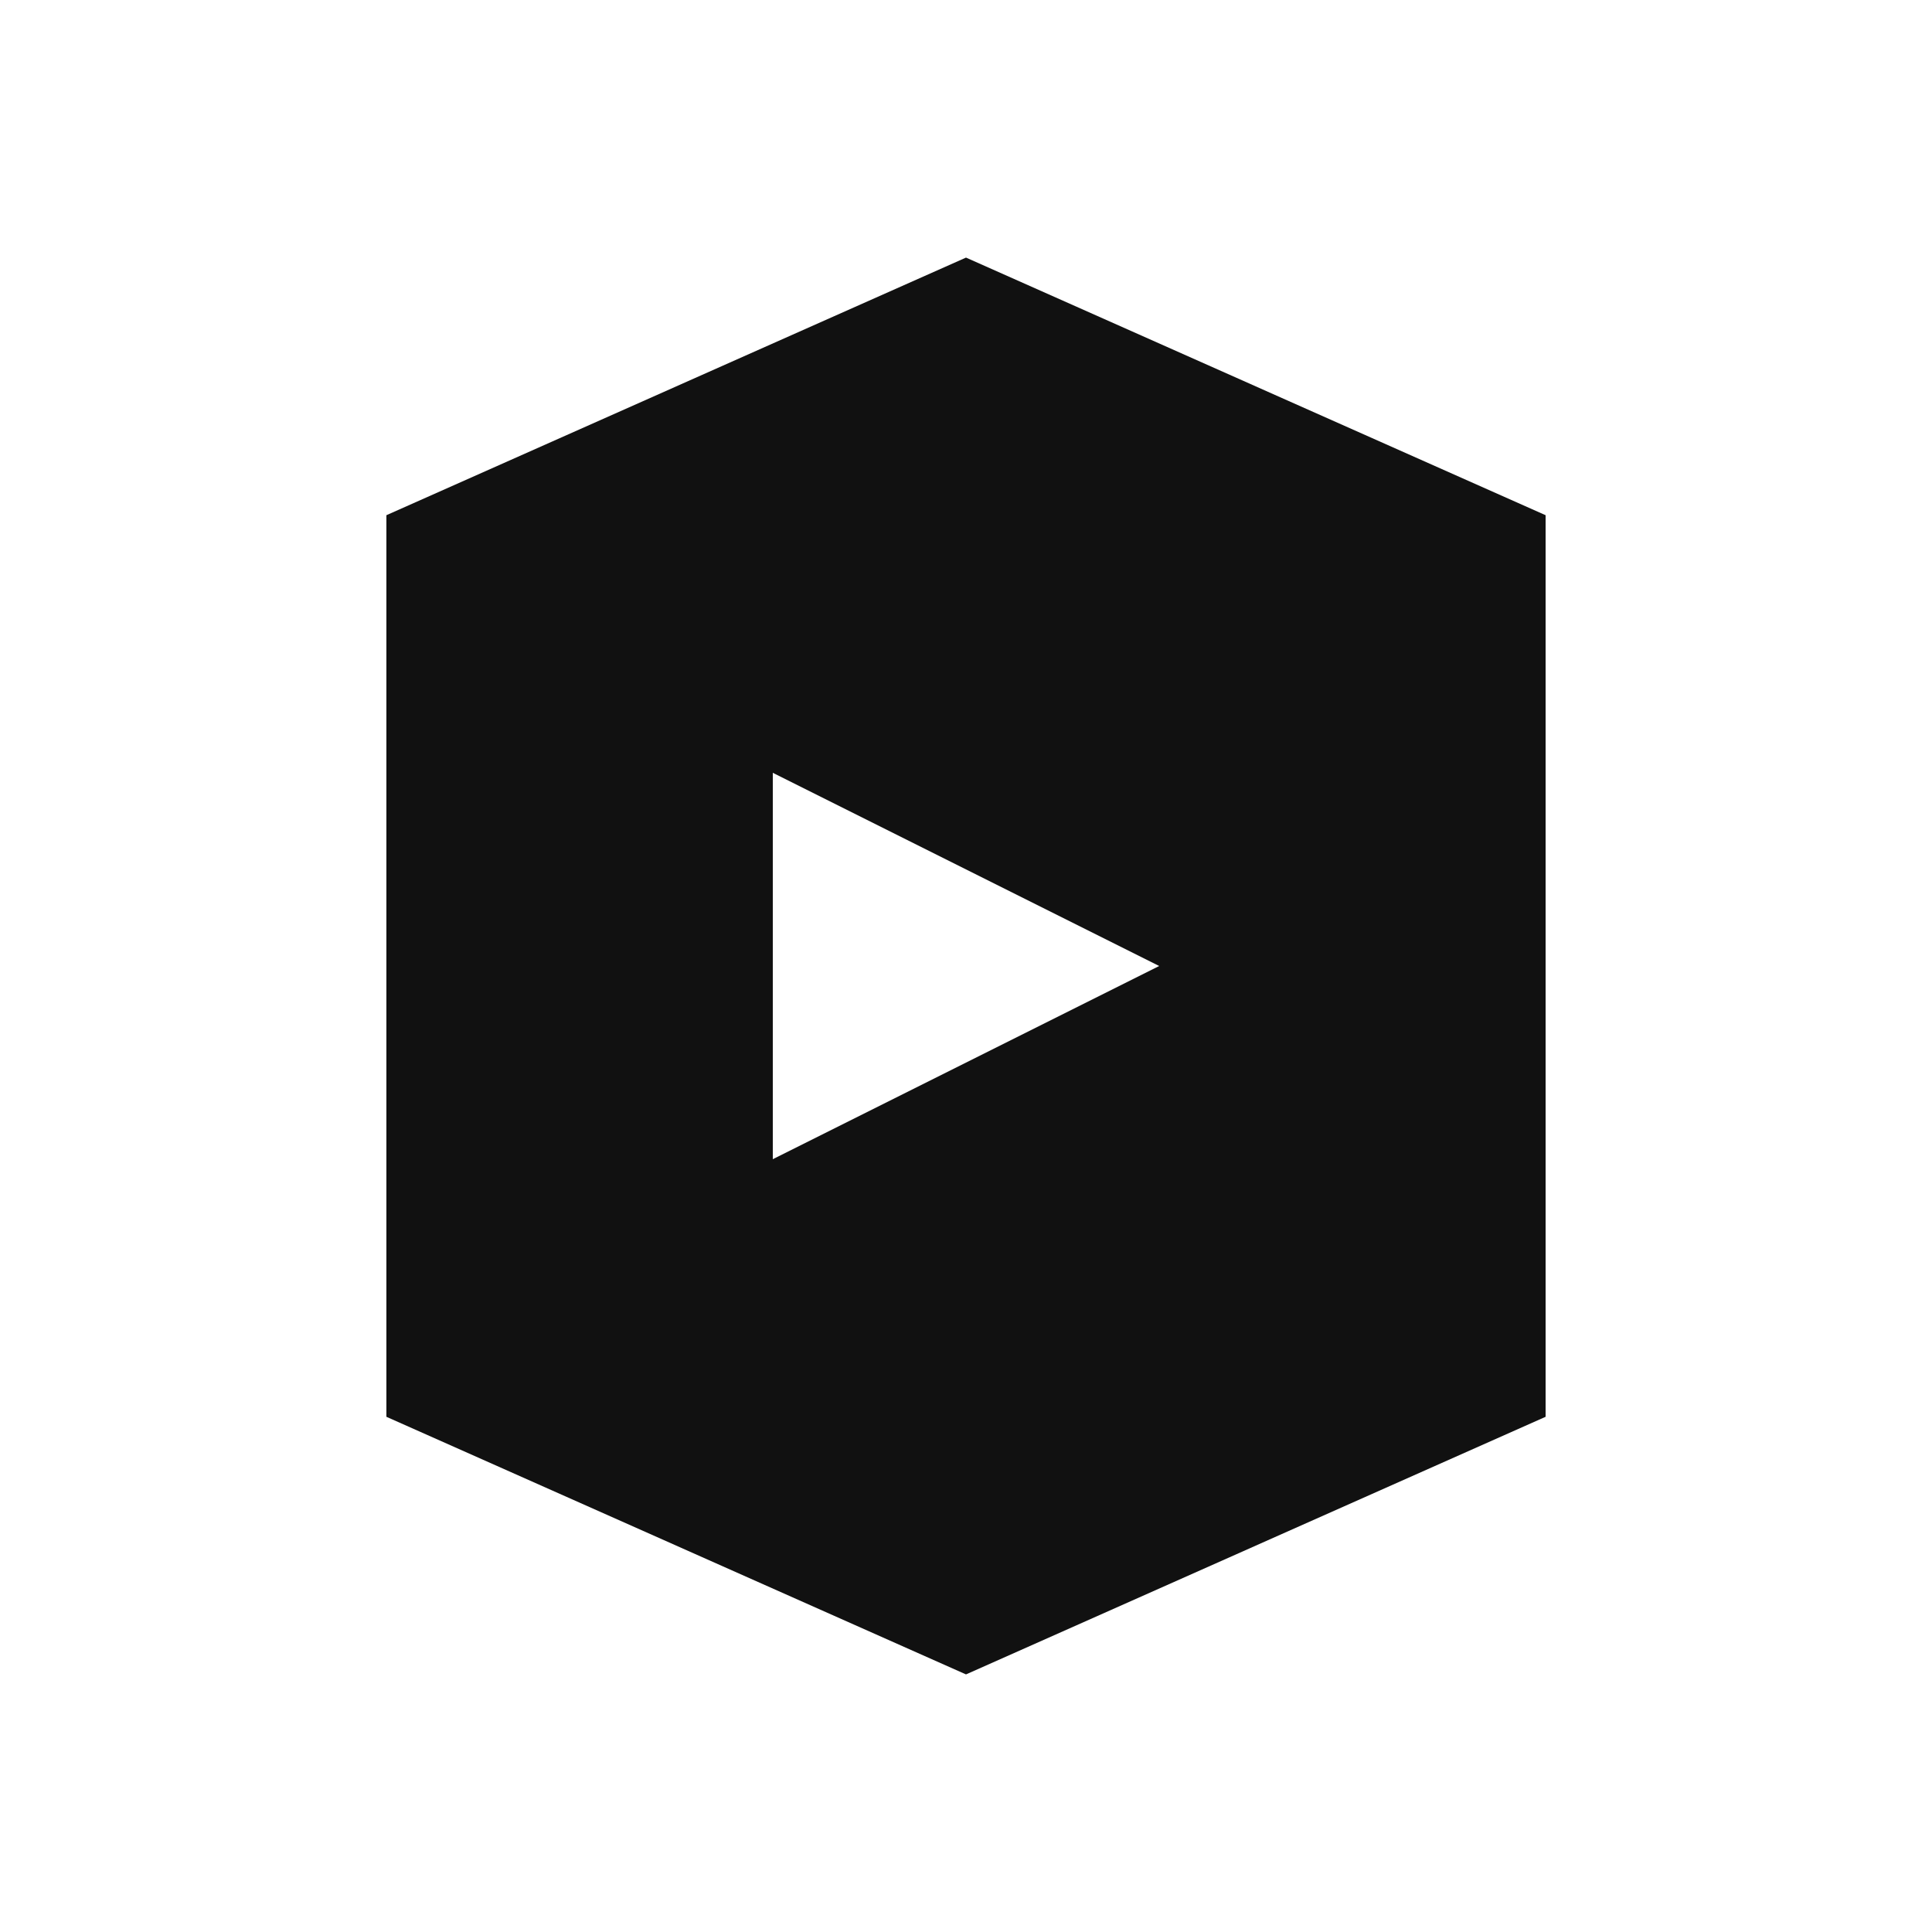
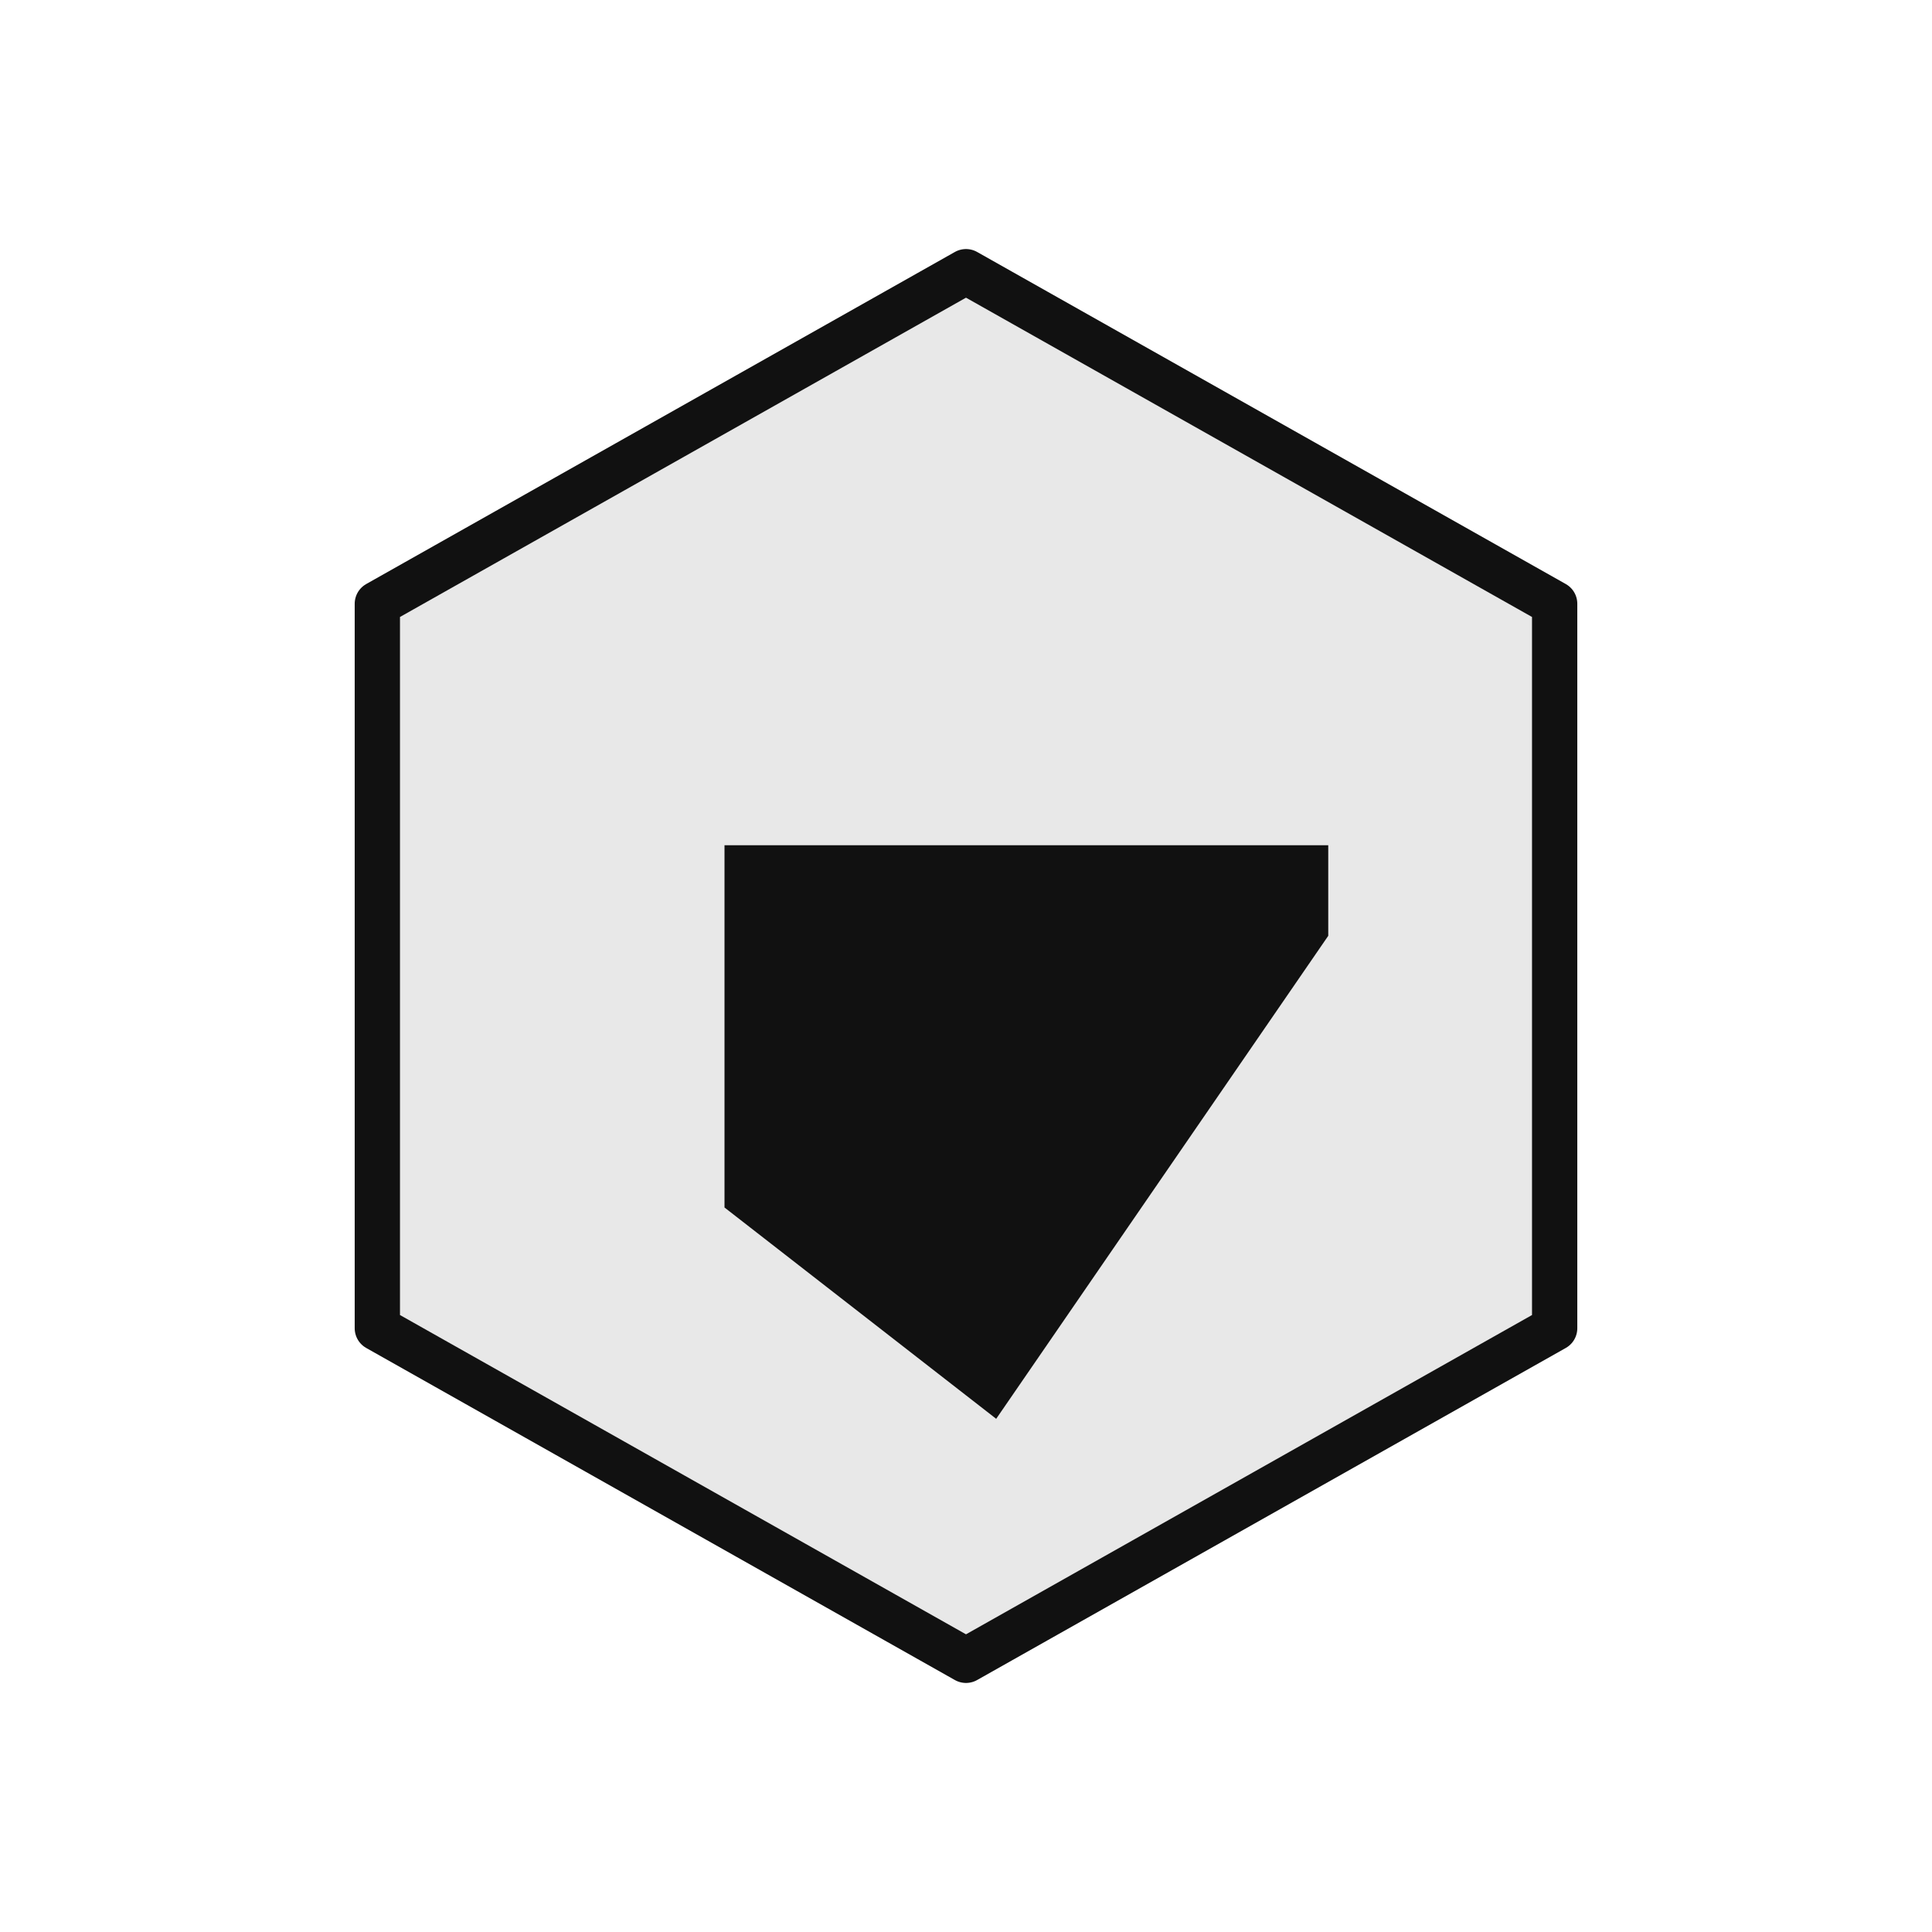
- <svg xmlns="http://www.w3.org/2000/svg" width="120" height="120" viewBox="0 0 120 120" fill="none">
-   <rect width="120" height="120" fill="white" />
-   <path d="M24 88V32L60 16L96 32V88L60 104L24 88Z" fill="#111111" />
-   <path d="M48 72L72 60L48 48V72Z" fill="white" />
+ <svg xmlns="http://www.w3.org/2000/svg" width="256" height="256" viewBox="0 0 256 256" fill="none">
+   <rect width="256" height="256" fill="white" />
+   <path d="M128 36L206 80V176L128 220L50 176V80L128 36Z" fill="#E8E8E8" stroke="#111111" stroke-width="6" stroke-linejoin="round" />
+   <path d="M96 112H176V124L132 188L96 160V112Z" fill="#111111" />
</svg>
